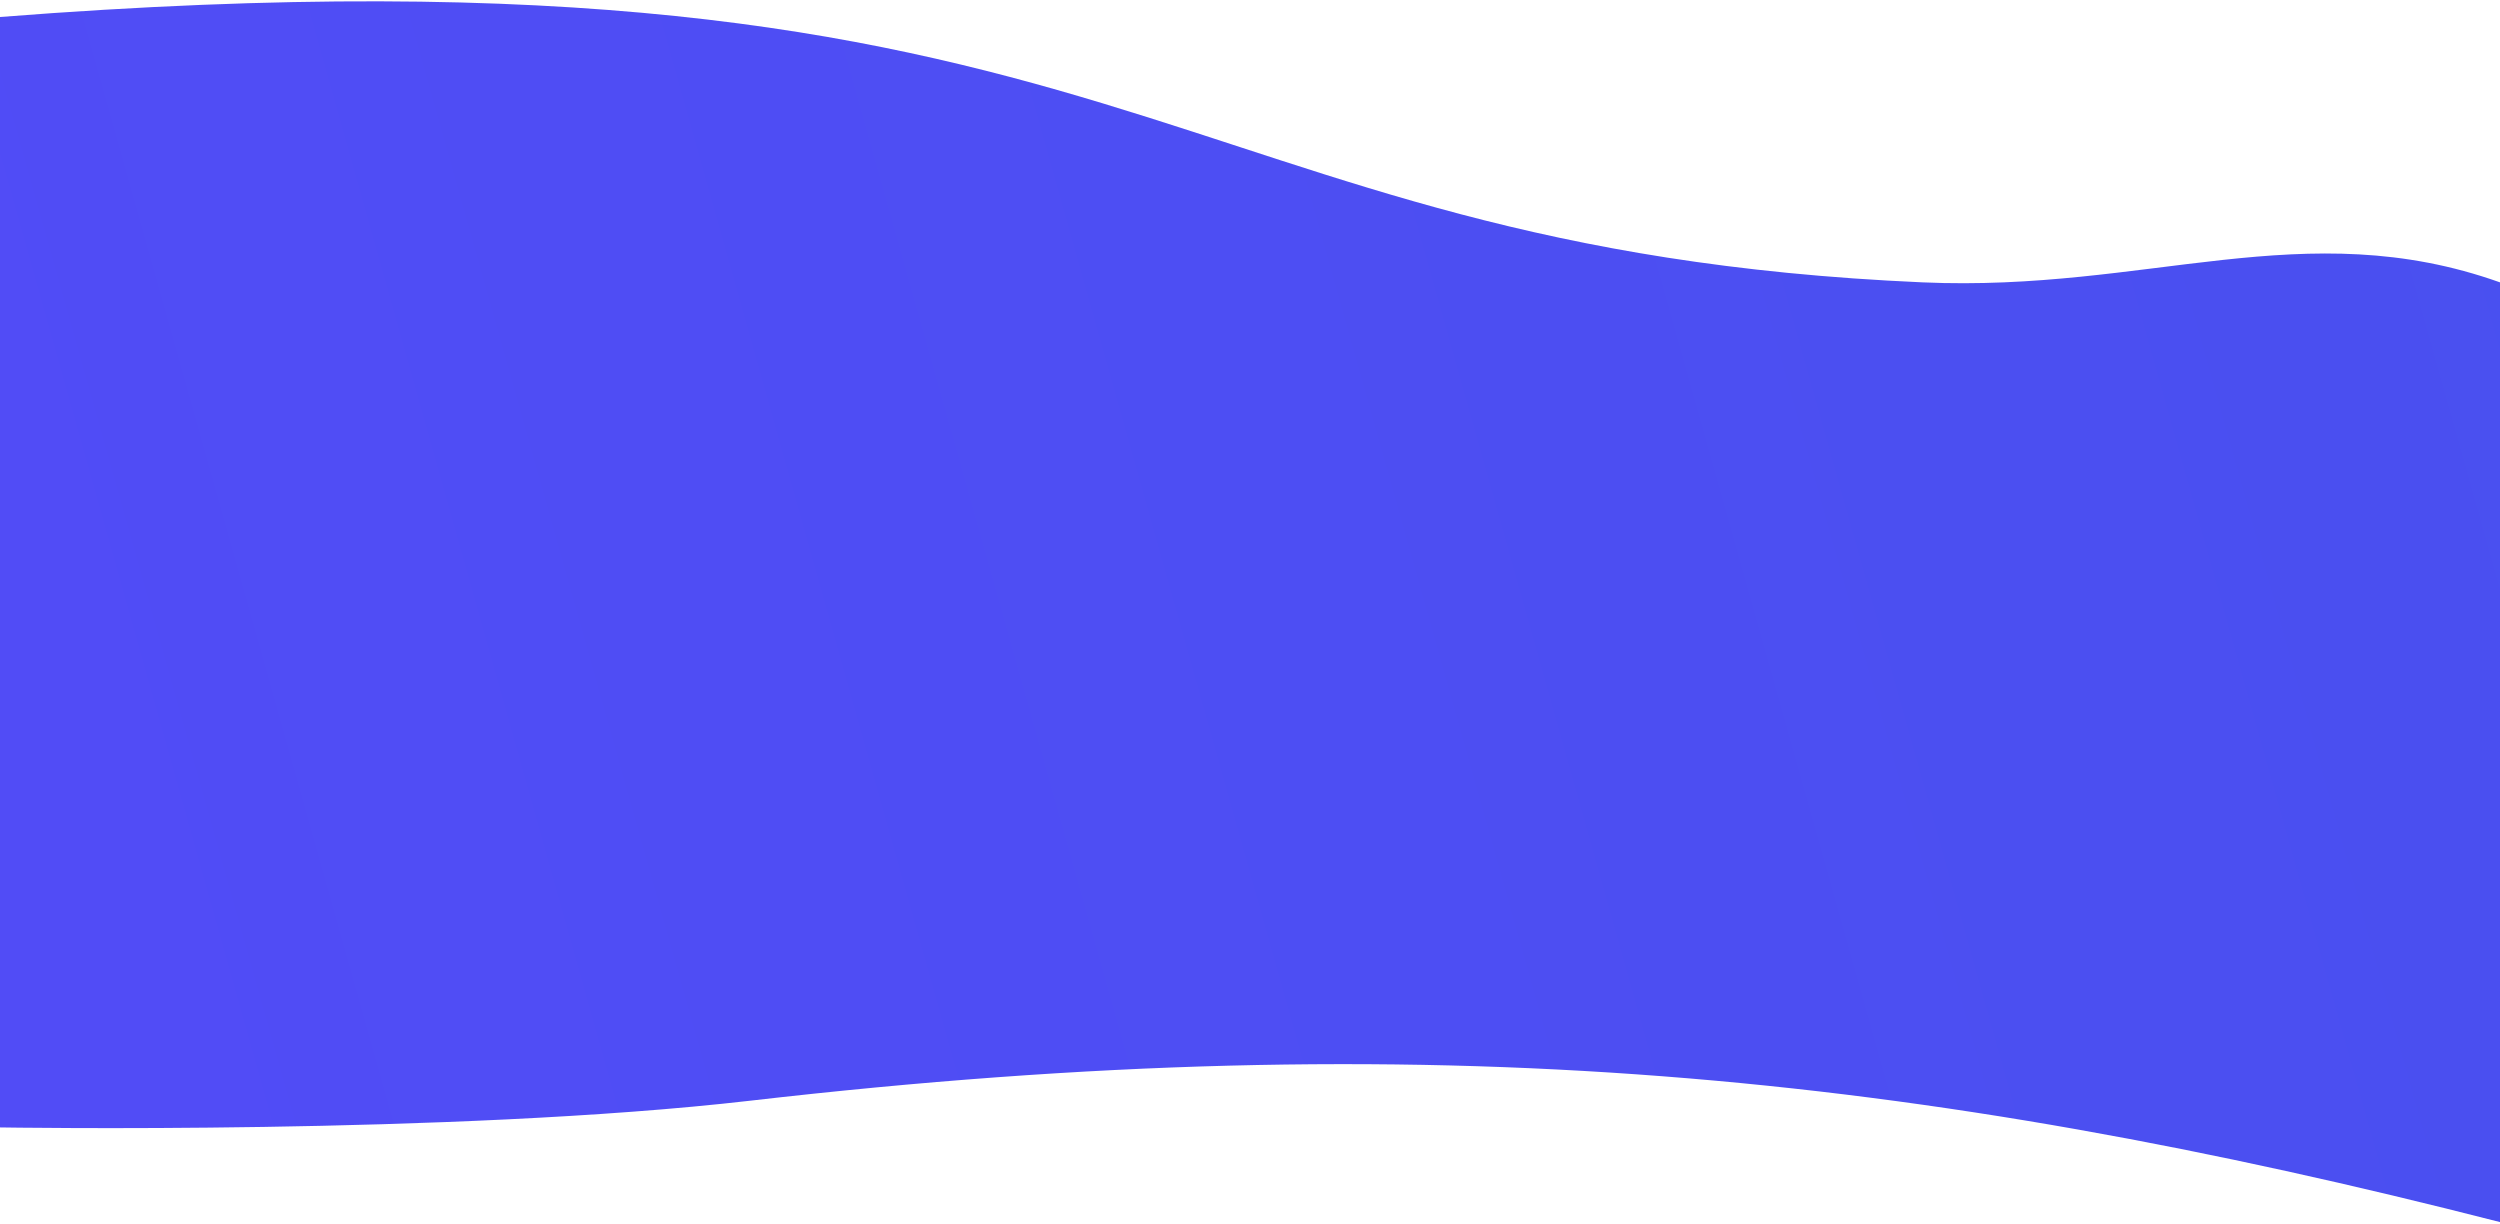
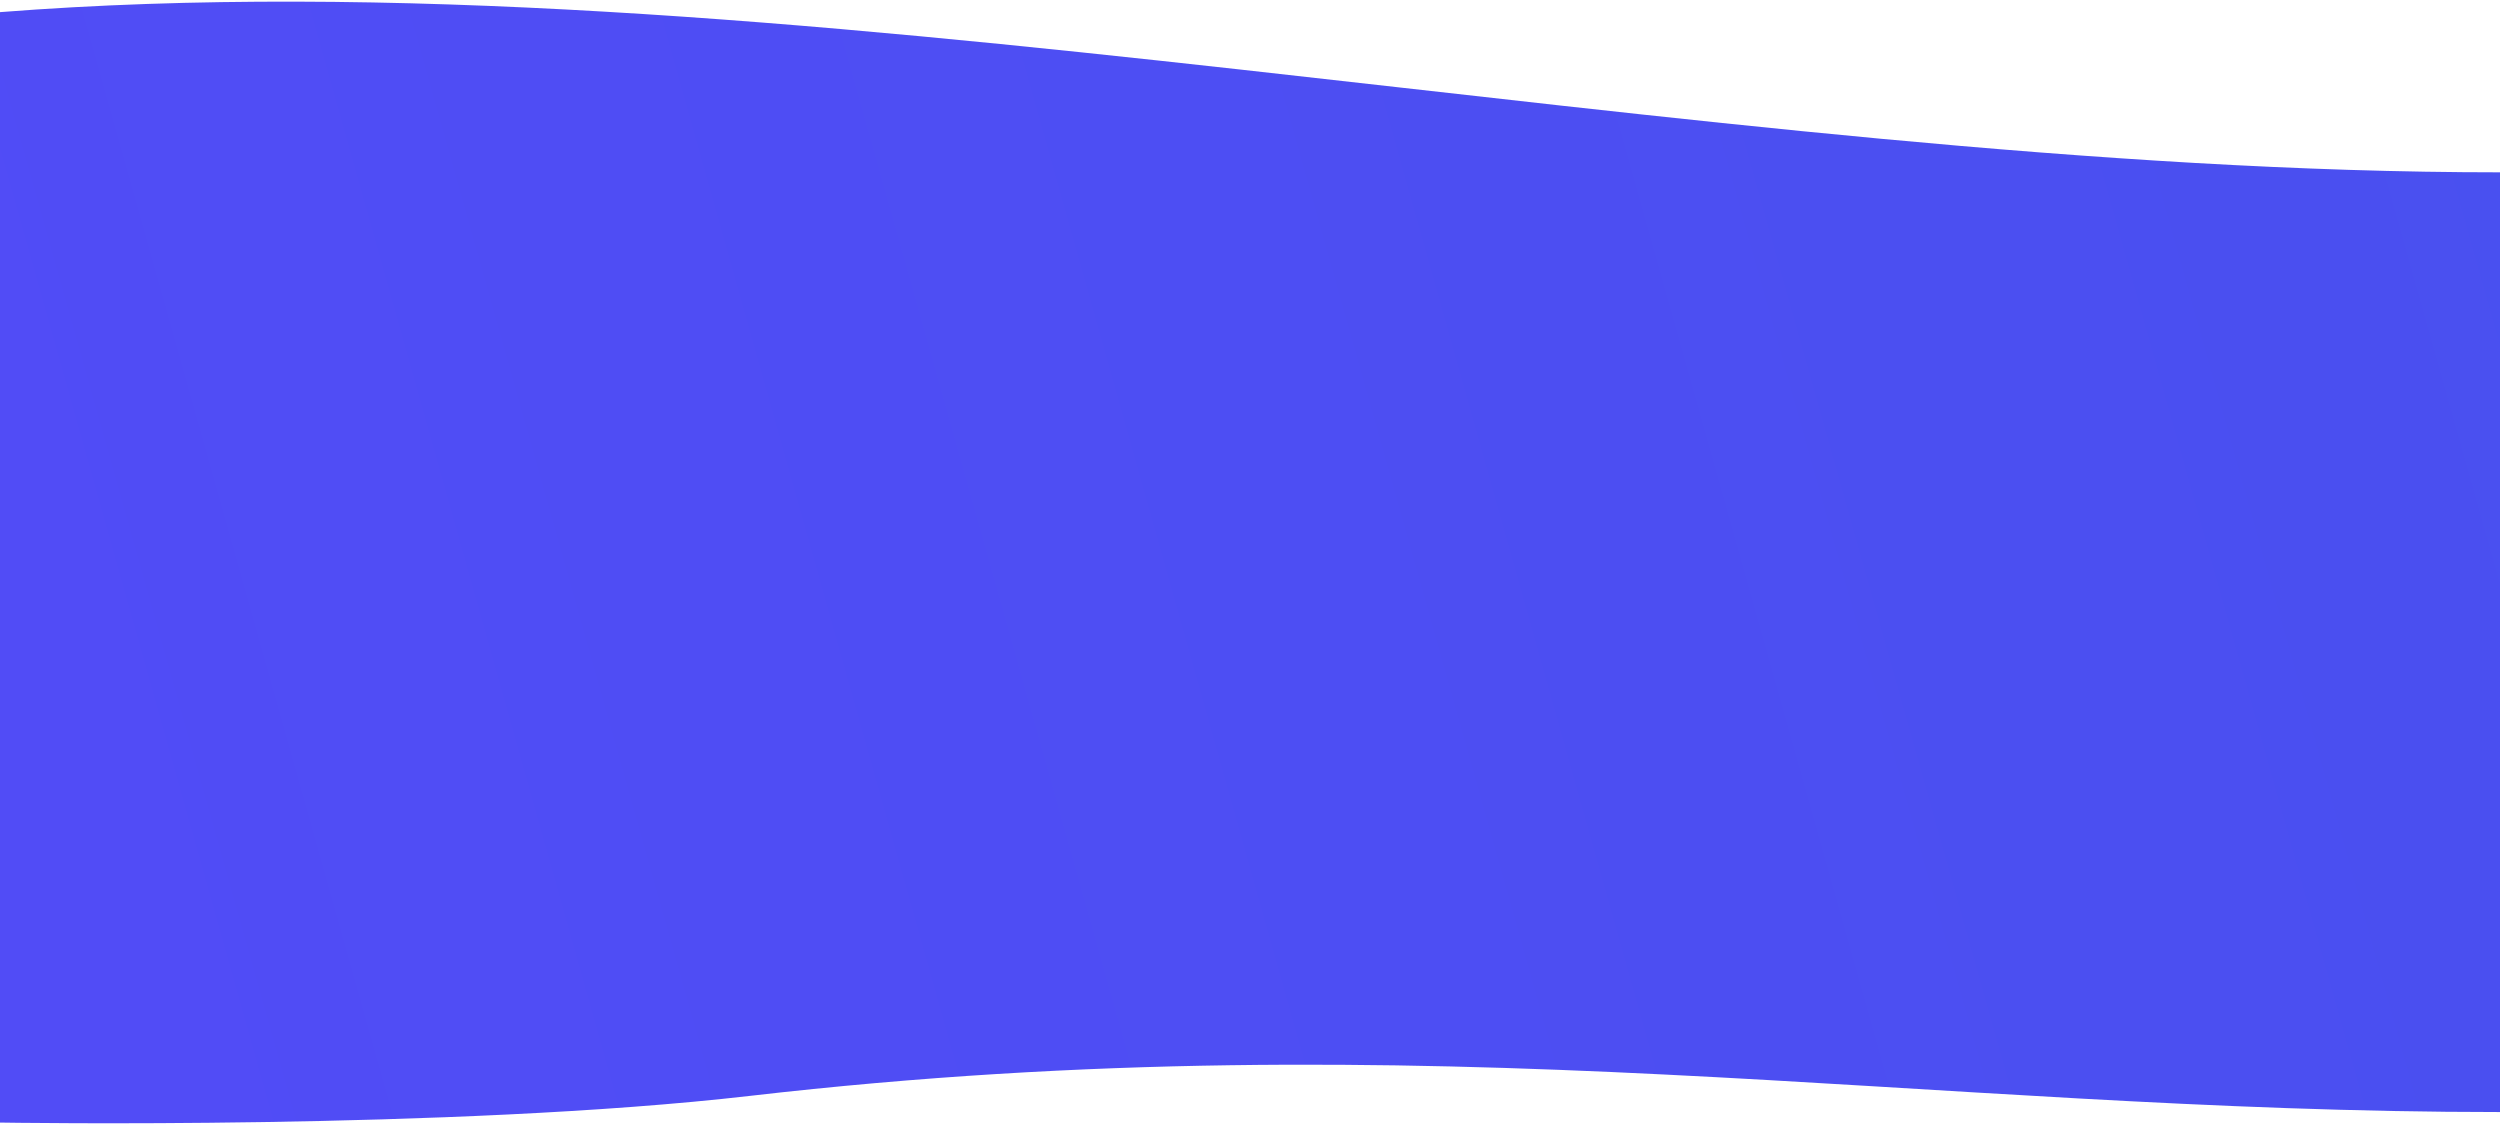
- <svg xmlns="http://www.w3.org/2000/svg" width="1030" height="504" viewBox="0 0 1030 504" fill="none">
-   <path d="M-0 7V464.5C-0 464.5 186.811 467.613 309 453.5C589.38 421.117 790.947 442.344 1030 503.5V116.335C949.45 87.647 884.942 120.408 792.142 116.336C477.229 102.515 471 -29.855 -0 7Z" fill="url(#paint0_linear_1644_7746)" />
+ <svg xmlns="http://www.w3.org/2000/svg" width="1030" height="463" viewBox="0 0 1030 463" fill="none">
+   <path d="M-0 5V462.5C-0 462.5 186.811 465.612 309 451.5C589.38 419.117 792.142 458.165 1030 458.165V71C701 71 318.456 -19.919 -0 5Z" fill="url(#paint0_linear_1644_7746)" />
  <defs>
-     <linearGradient id="paint0_linear_1644_7746" x1="2484.04" y1="454.705" x2="-1249.52" y2="1504" gradientUnits="userSpaceOnUse">
+     <linearGradient id="paint0_linear_1644_7746" x1="2484.04" y1="452.705" x2="-1249.52" y2="1502" gradientUnits="userSpaceOnUse">
      <stop stop-color="#4054E8" />
      <stop offset="1" stop-color="#5C47FF" />
    </linearGradient>
  </defs>
</svg>
